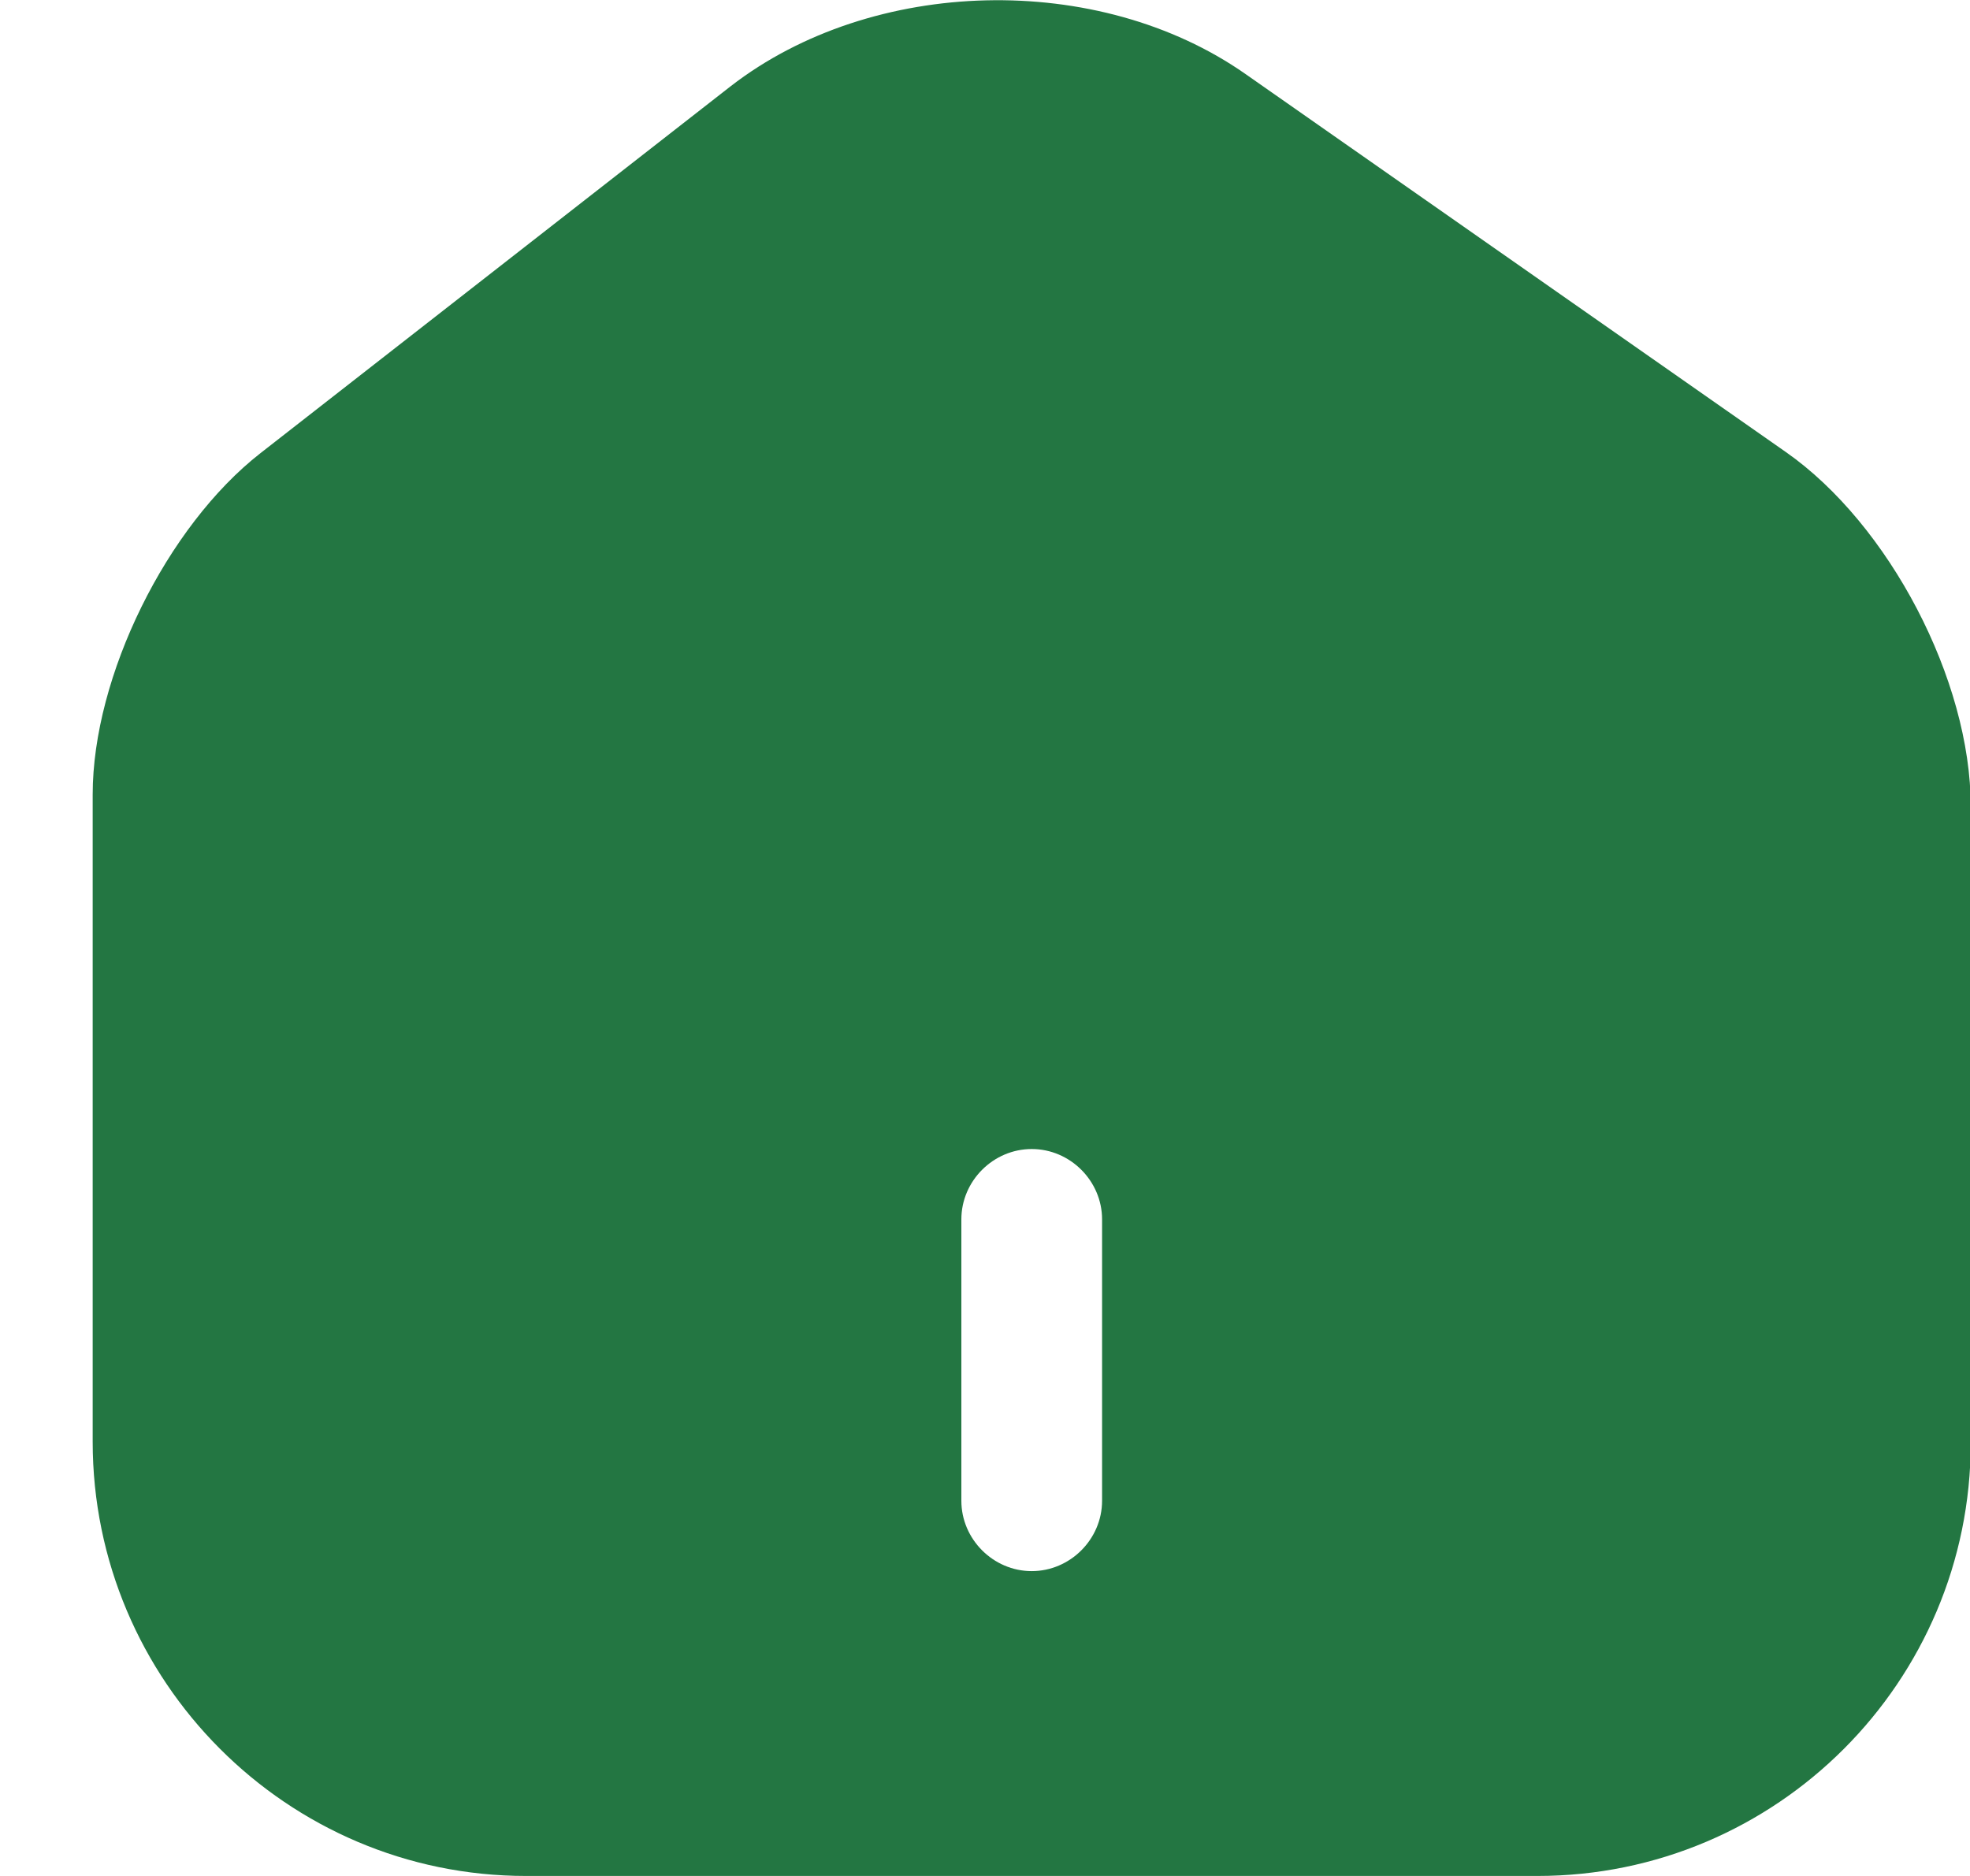
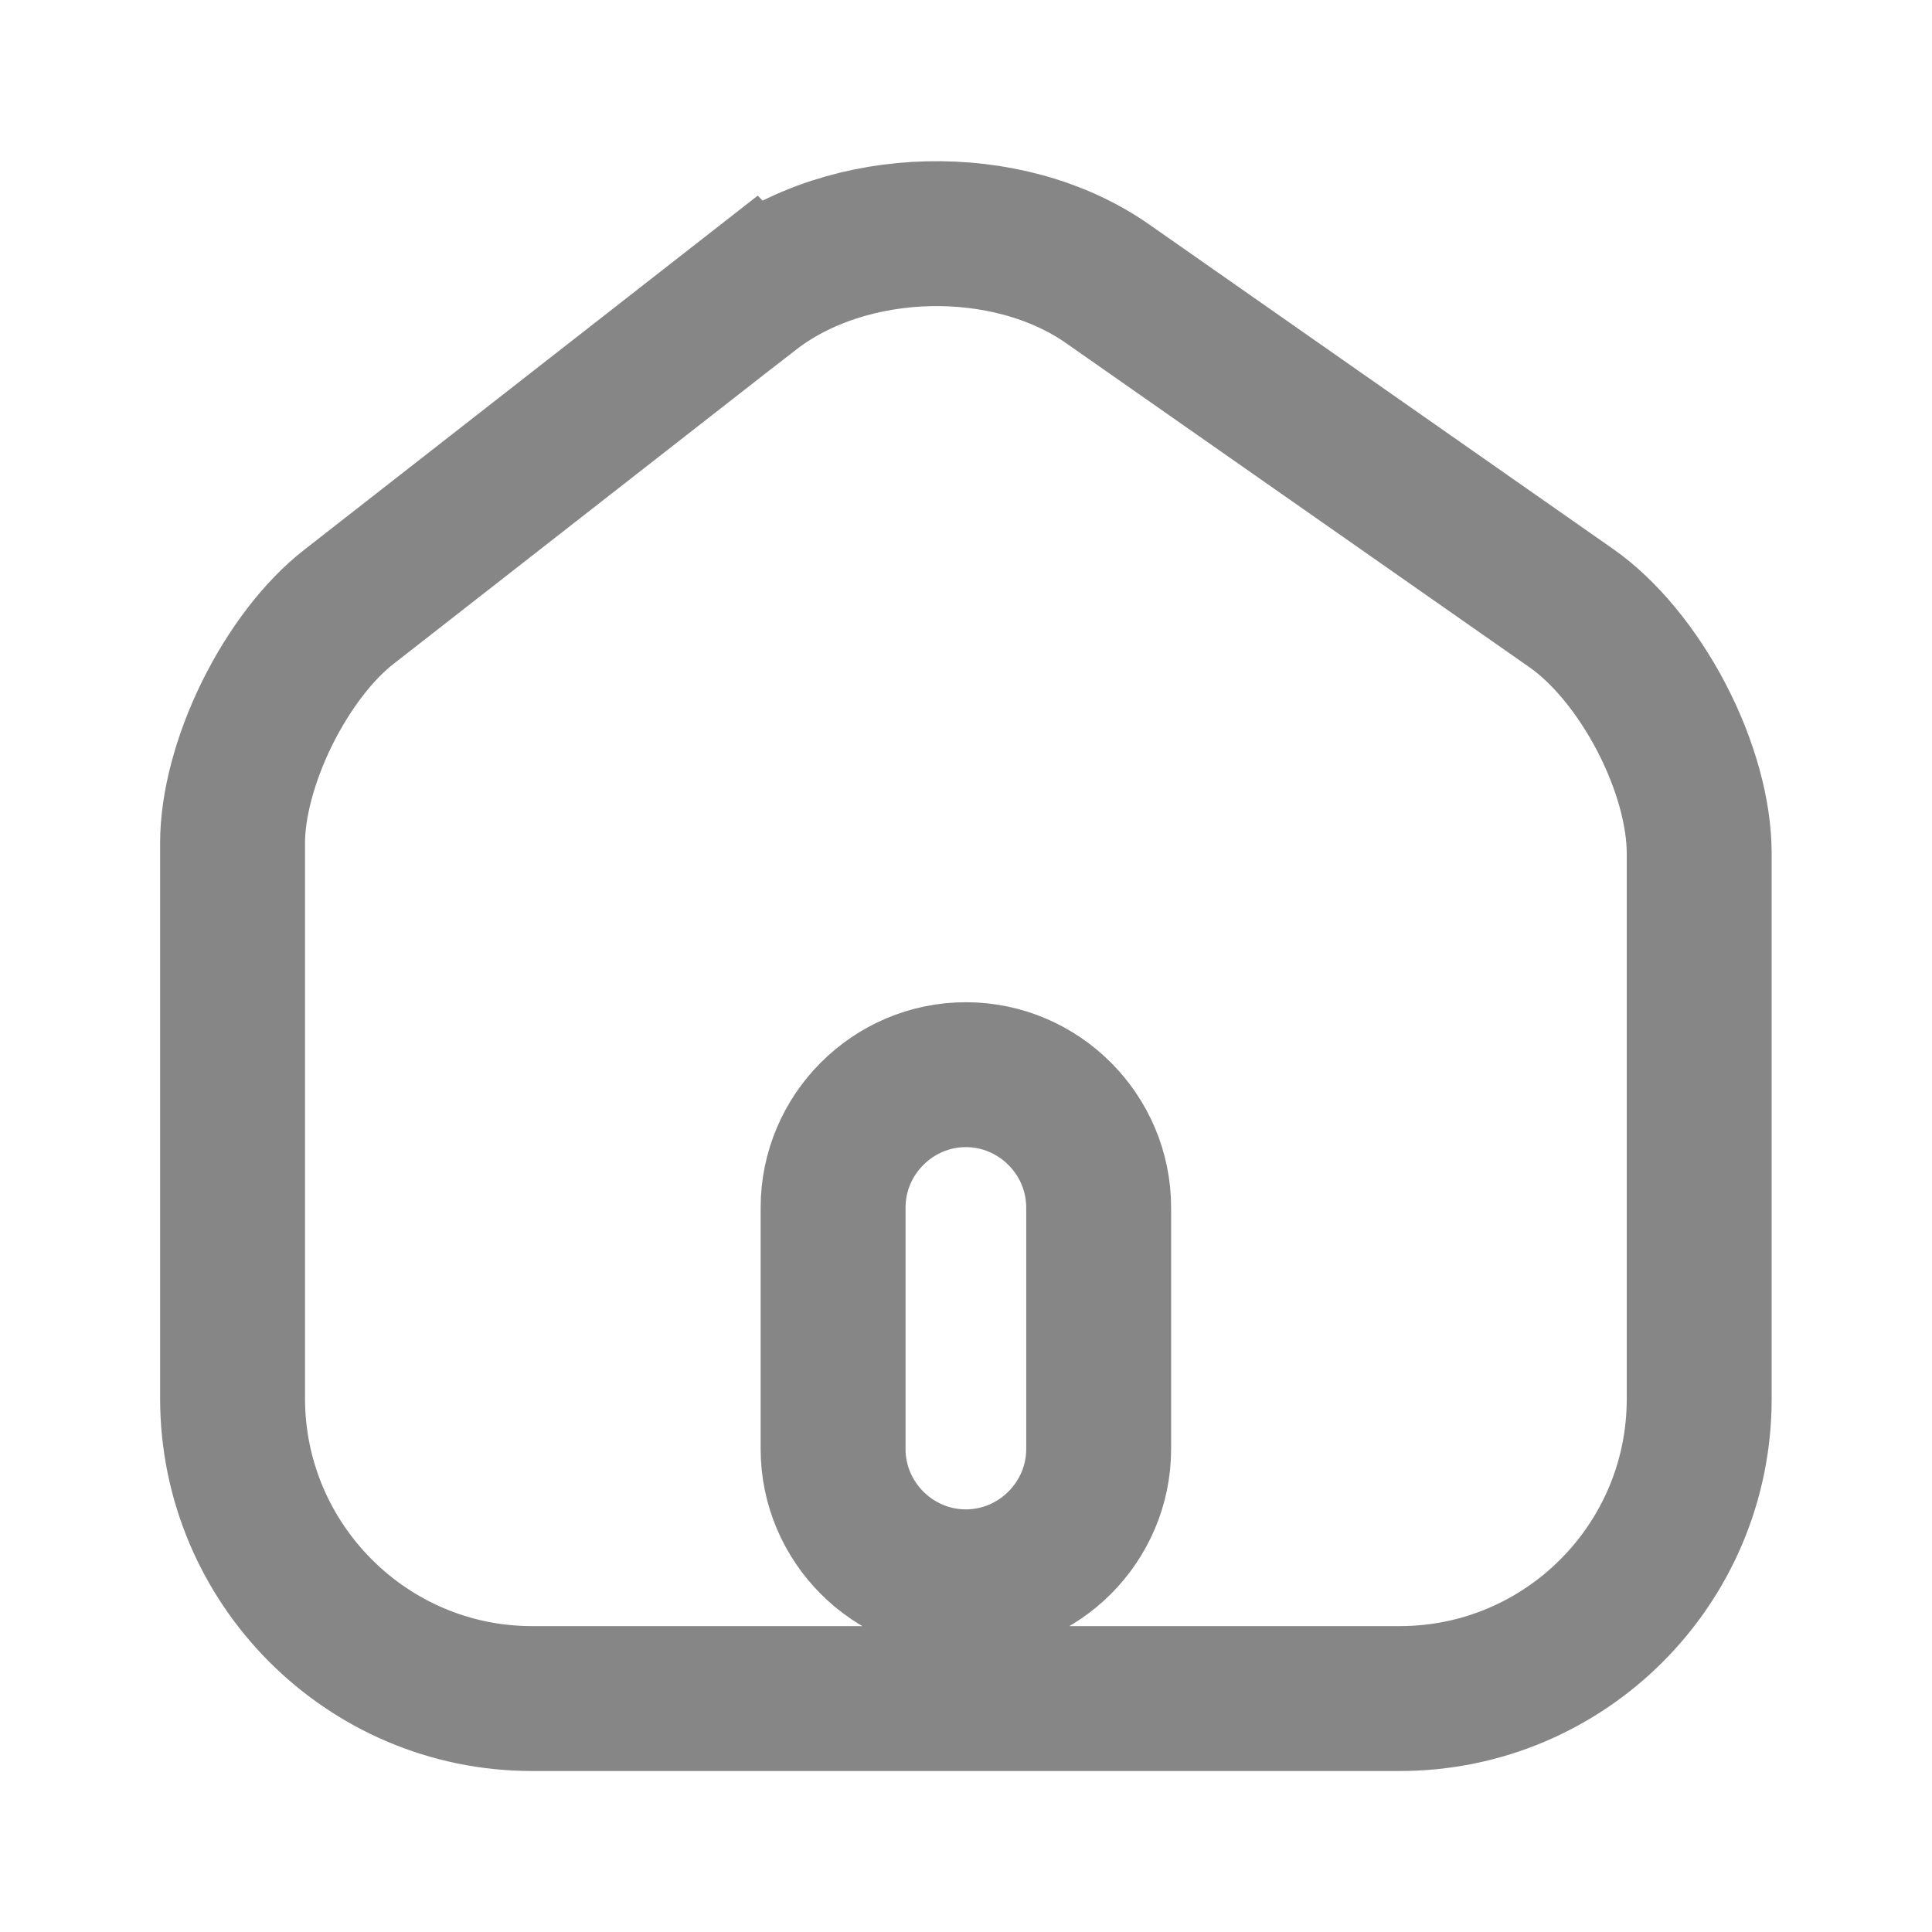
- <svg xmlns="http://www.w3.org/2000/svg" width="21" height="20" viewBox="0 0 21 20" fill="none">
-   <path d="M19.038 4.82L13.278 0.79C11.708 -0.31 9.298 -0.25 7.788 0.92L2.778 4.83C1.778 5.61 0.988 7.21 0.988 8.47V15.37C0.988 17.92 3.058 20 5.608 20H16.388C18.938 20 21.008 17.93 21.008 15.38V8.6C21.008 7.25 20.138 5.59 19.038 4.82ZM11.748 16C11.748 16.41 11.408 16.75 10.998 16.75C10.588 16.75 10.248 16.41 10.248 16V13C10.248 12.59 10.588 12.25 10.998 12.25C11.408 12.25 11.748 12.59 11.748 13V16Z" fill="#237642" />
+ <svg xmlns="http://www.w3.org/2000/svg" width="24" height="24" viewBox="0 0 24 24" fill="none">
+   <path d="M9.34 3.631C10.538 2.703 12.515 2.654 13.762 3.527L13.763 3.528L19.523 7.557C19.927 7.84 20.332 8.325 20.638 8.91C20.943 9.495 21.108 10.104 21.108 10.6V17.38C21.108 19.433 19.441 21.1 17.389 21.1H6.608C4.558 21.1 2.889 19.426 2.889 17.371V10.47C2.889 10.012 3.037 9.434 3.315 8.868C3.594 8.302 3.964 7.826 4.332 7.54L9.339 3.63L9.34 3.631ZM11.998 13.35C11.091 13.35 10.349 14.094 10.349 15.001V18C10.349 18.907 11.091 19.65 11.998 19.65C12.905 19.65 13.648 18.907 13.648 18V15.001C13.648 14.093 12.905 13.35 11.998 13.35Z" stroke="#868686" stroke-width="1.8" />
</svg>
